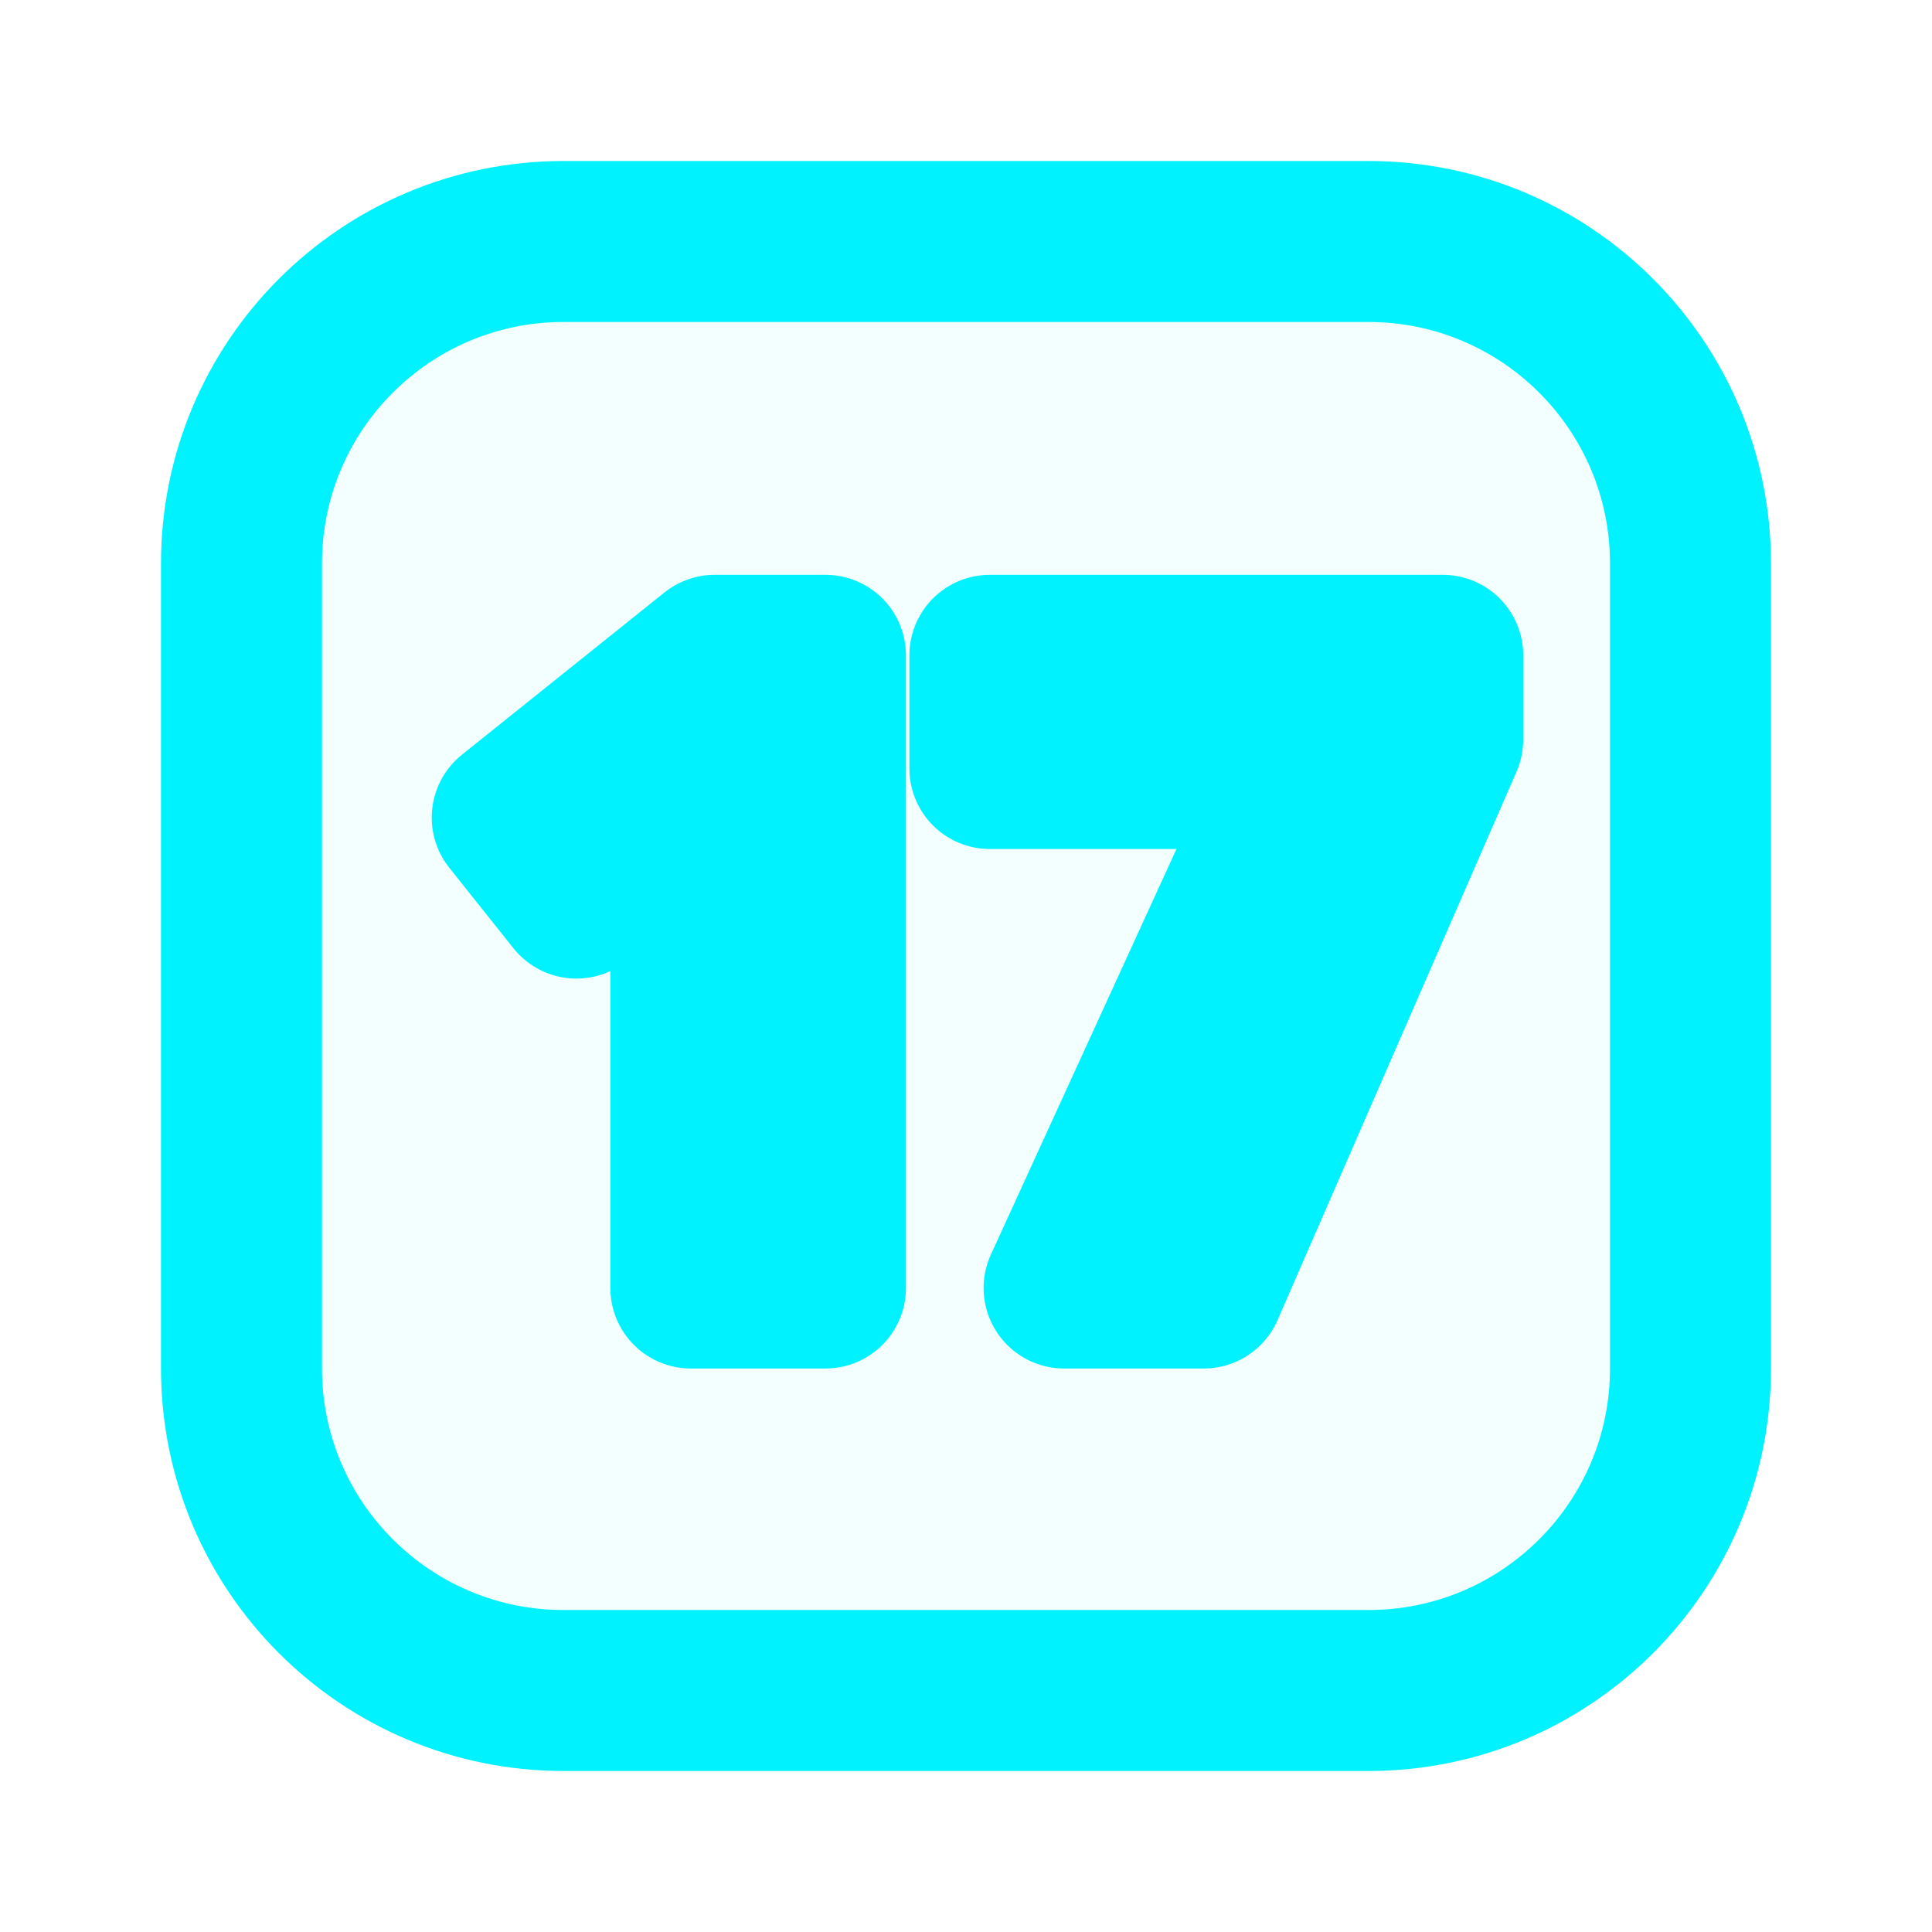
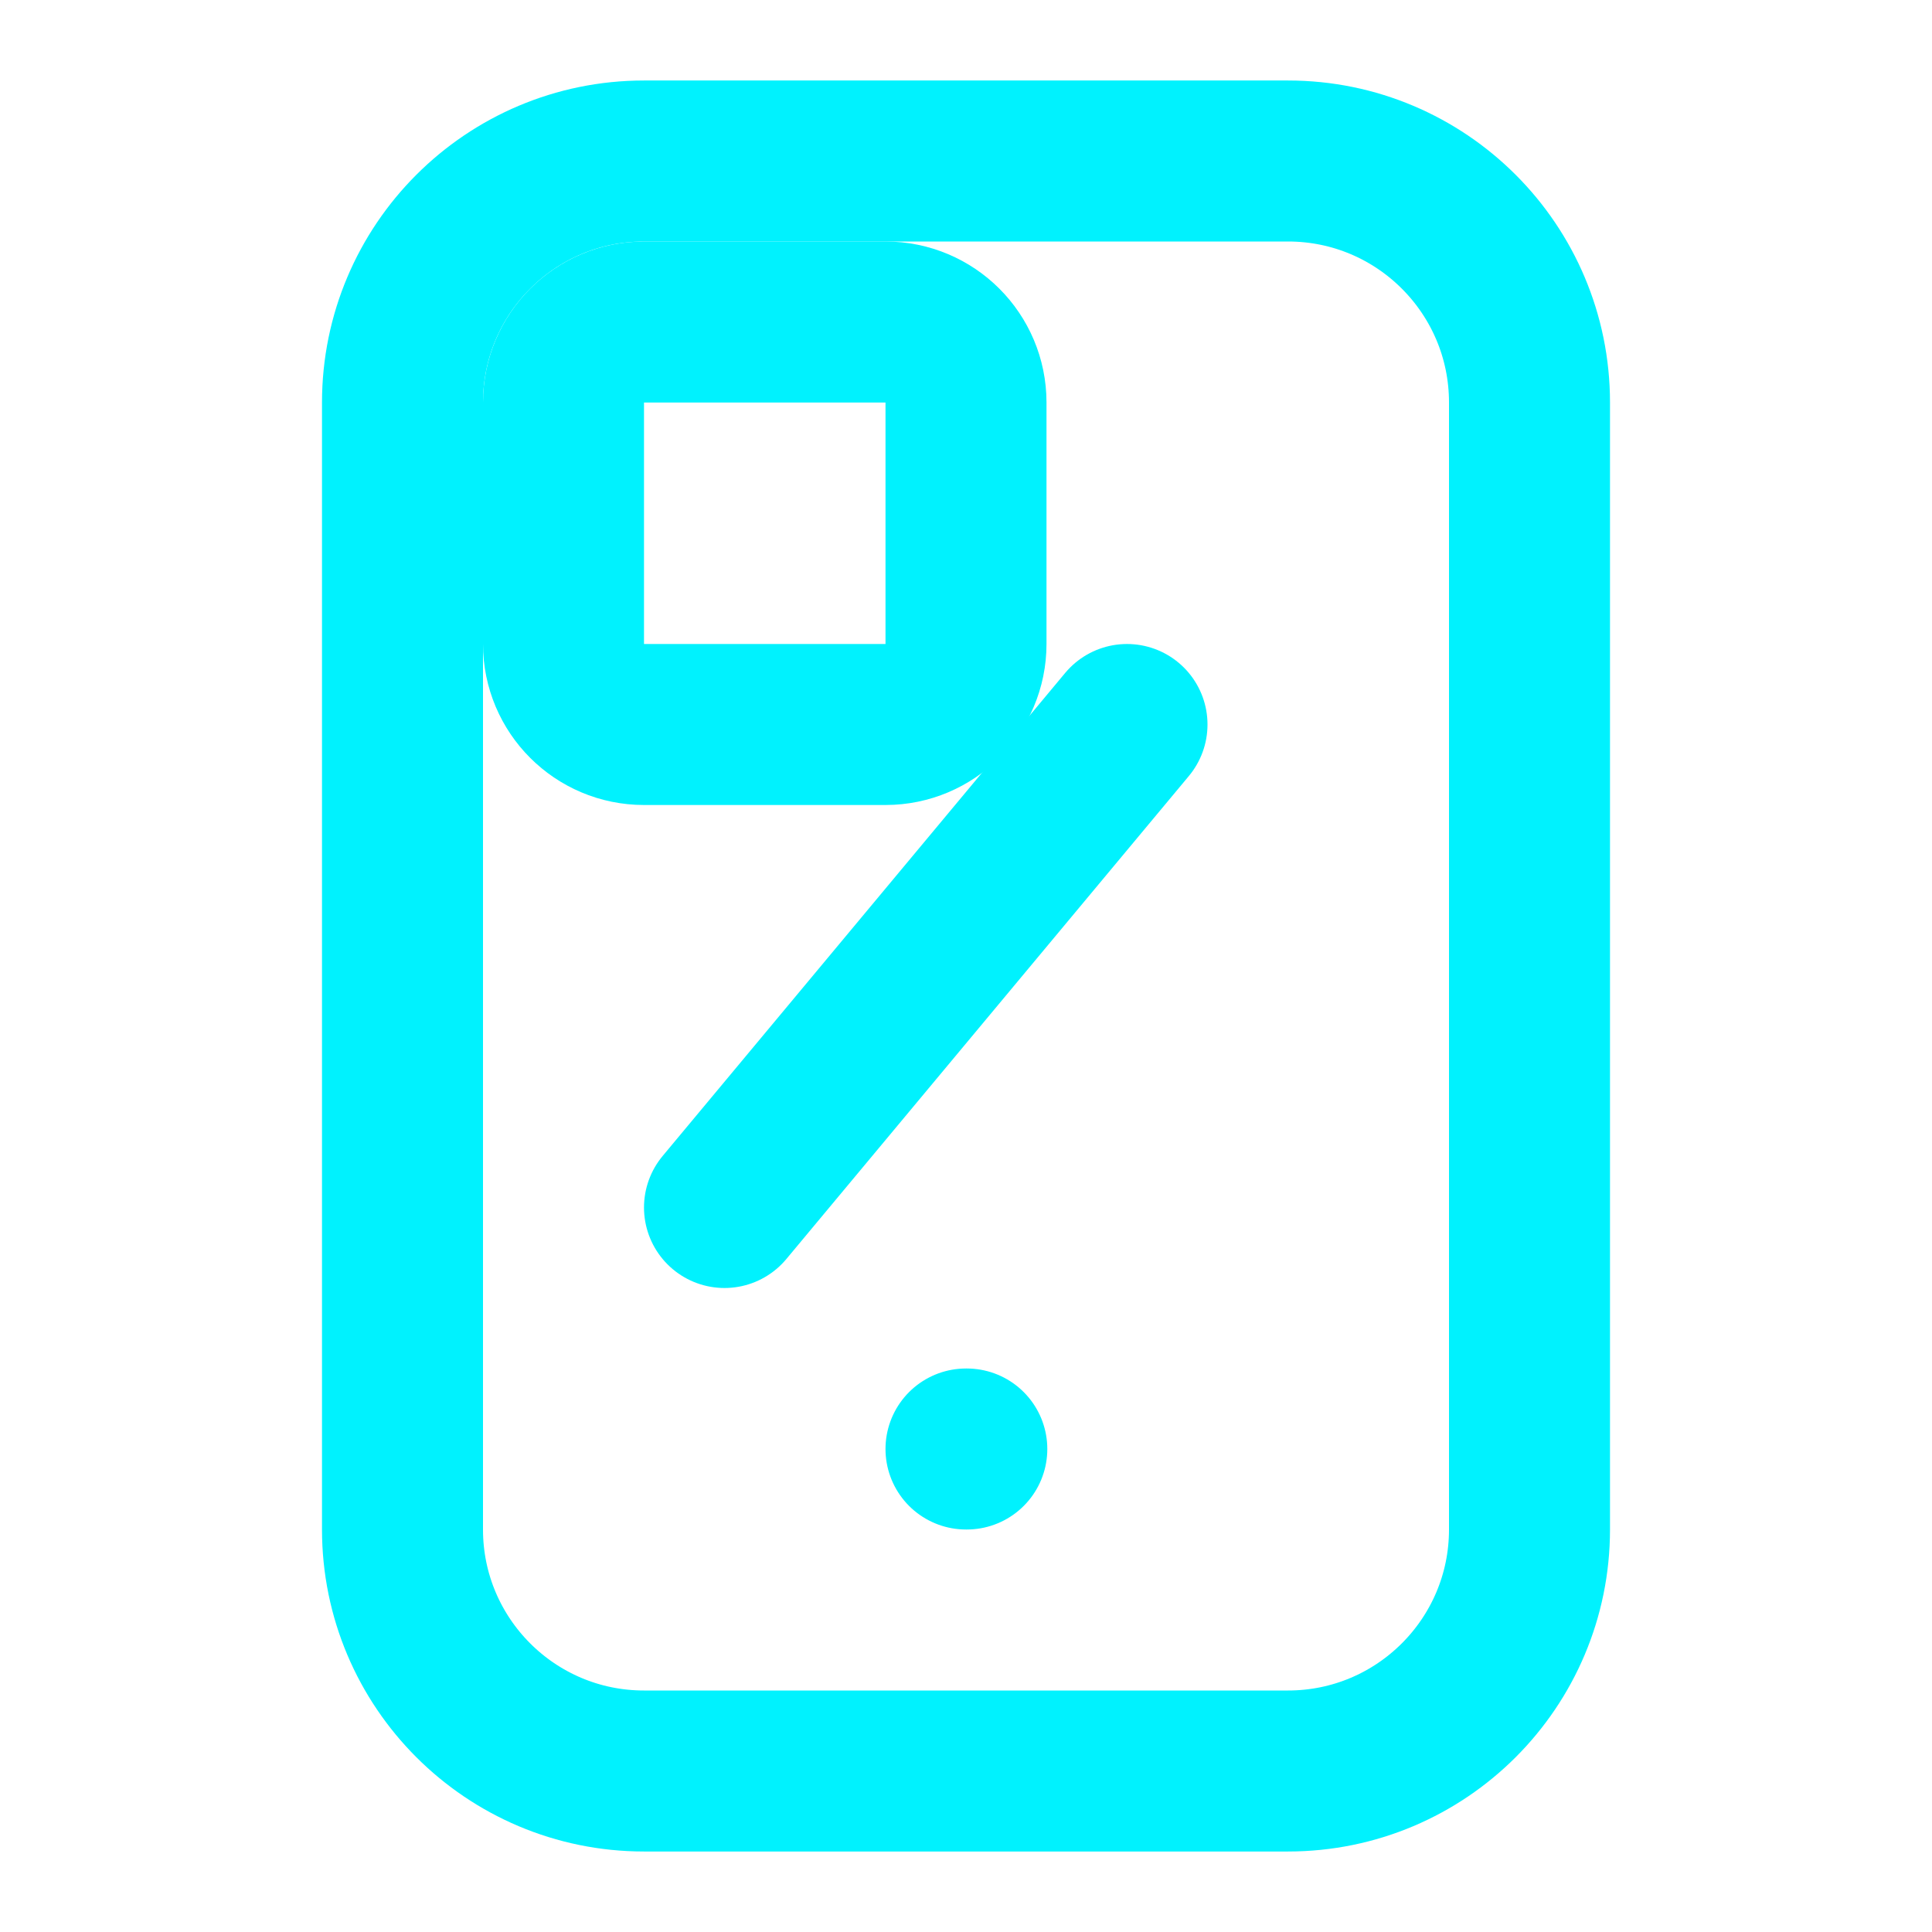
- <svg xmlns="http://www.w3.org/2000/svg" width="64" height="64" viewBox="0 0 24 24" fill="none" stroke="#00f2fe" stroke-width="2" stroke-linecap="round" stroke-linejoin="round">
-   <rect x="3" y="3" width="18" height="18" rx="4" fill="rgba(0,242,254,0.05)" stroke="#00f2fe" />
-   <text x="12" y="16" font-size="11" font-weight="bold" fill="#00f2fe" text-anchor="middle" font-family="sans-serif">17</text>
+ <svg xmlns="http://www.w3.org/2000/svg" width="24" height="24" viewBox="0 0 24 24" fill="none" stroke="#00f2fe" stroke-width="2" stroke-linecap="round" stroke-linejoin="round">
+   <rect width="14" height="20" x="5" y="2" rx="3" />
+   <rect width="5" height="5" x="7" y="4" rx="1" />
+   <path d="M12 18h.01" />
+   <path d="m14 9-5 6" />
</svg>
